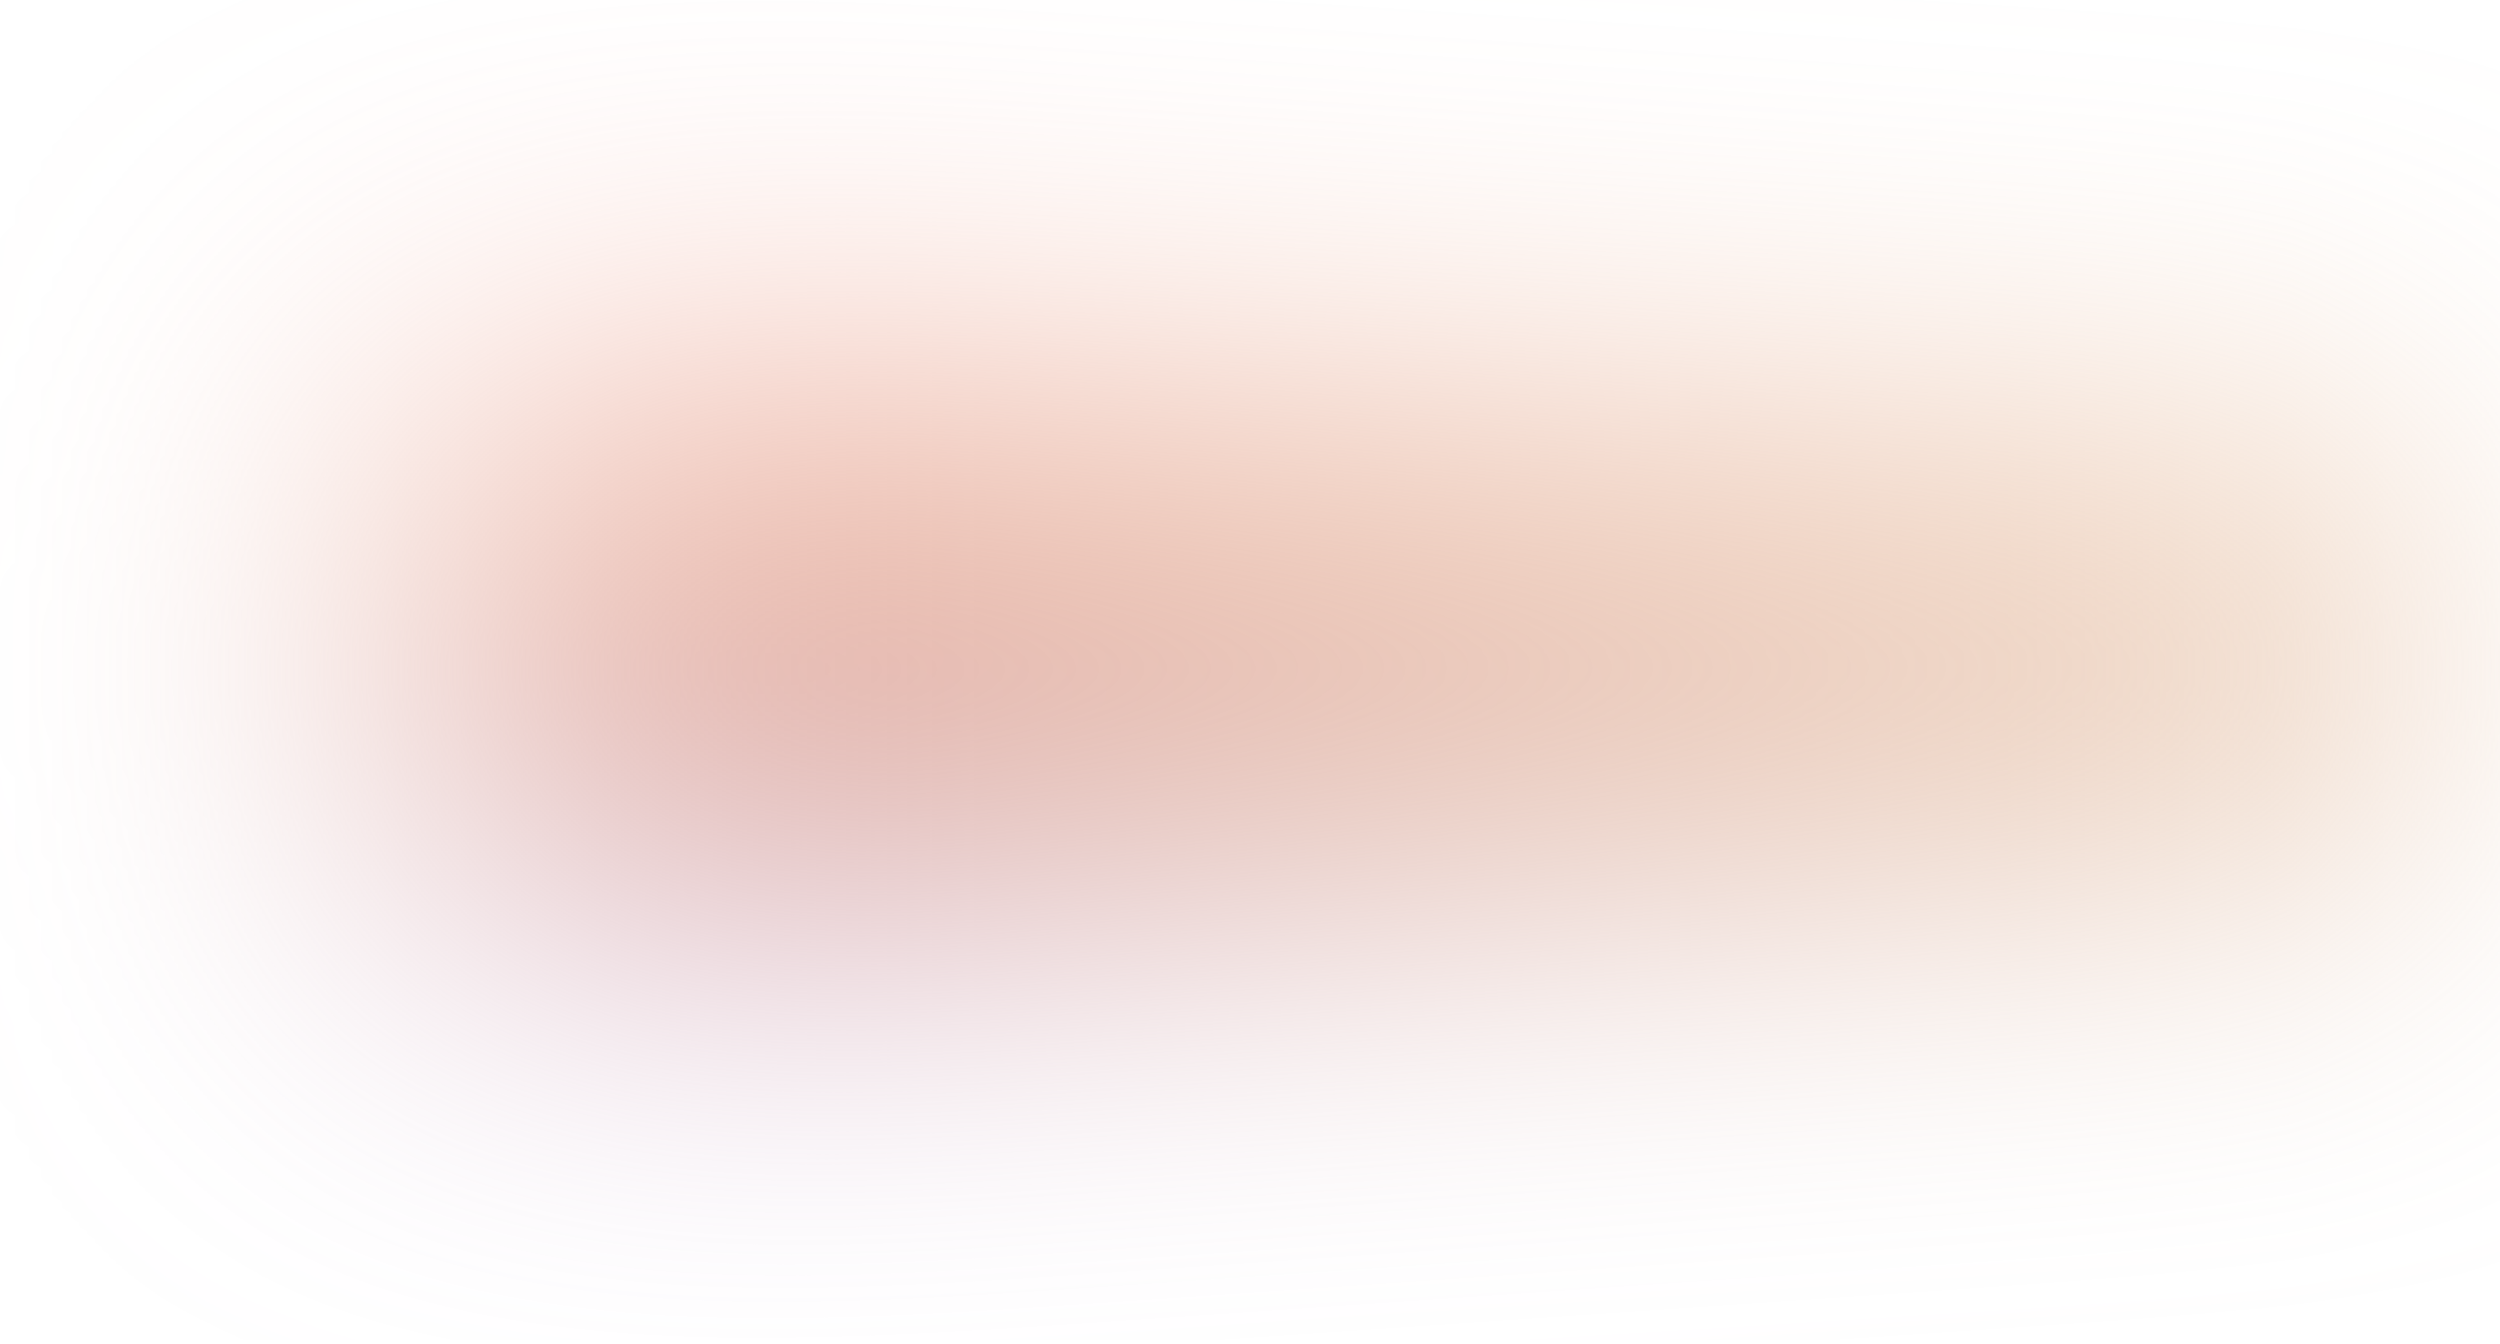
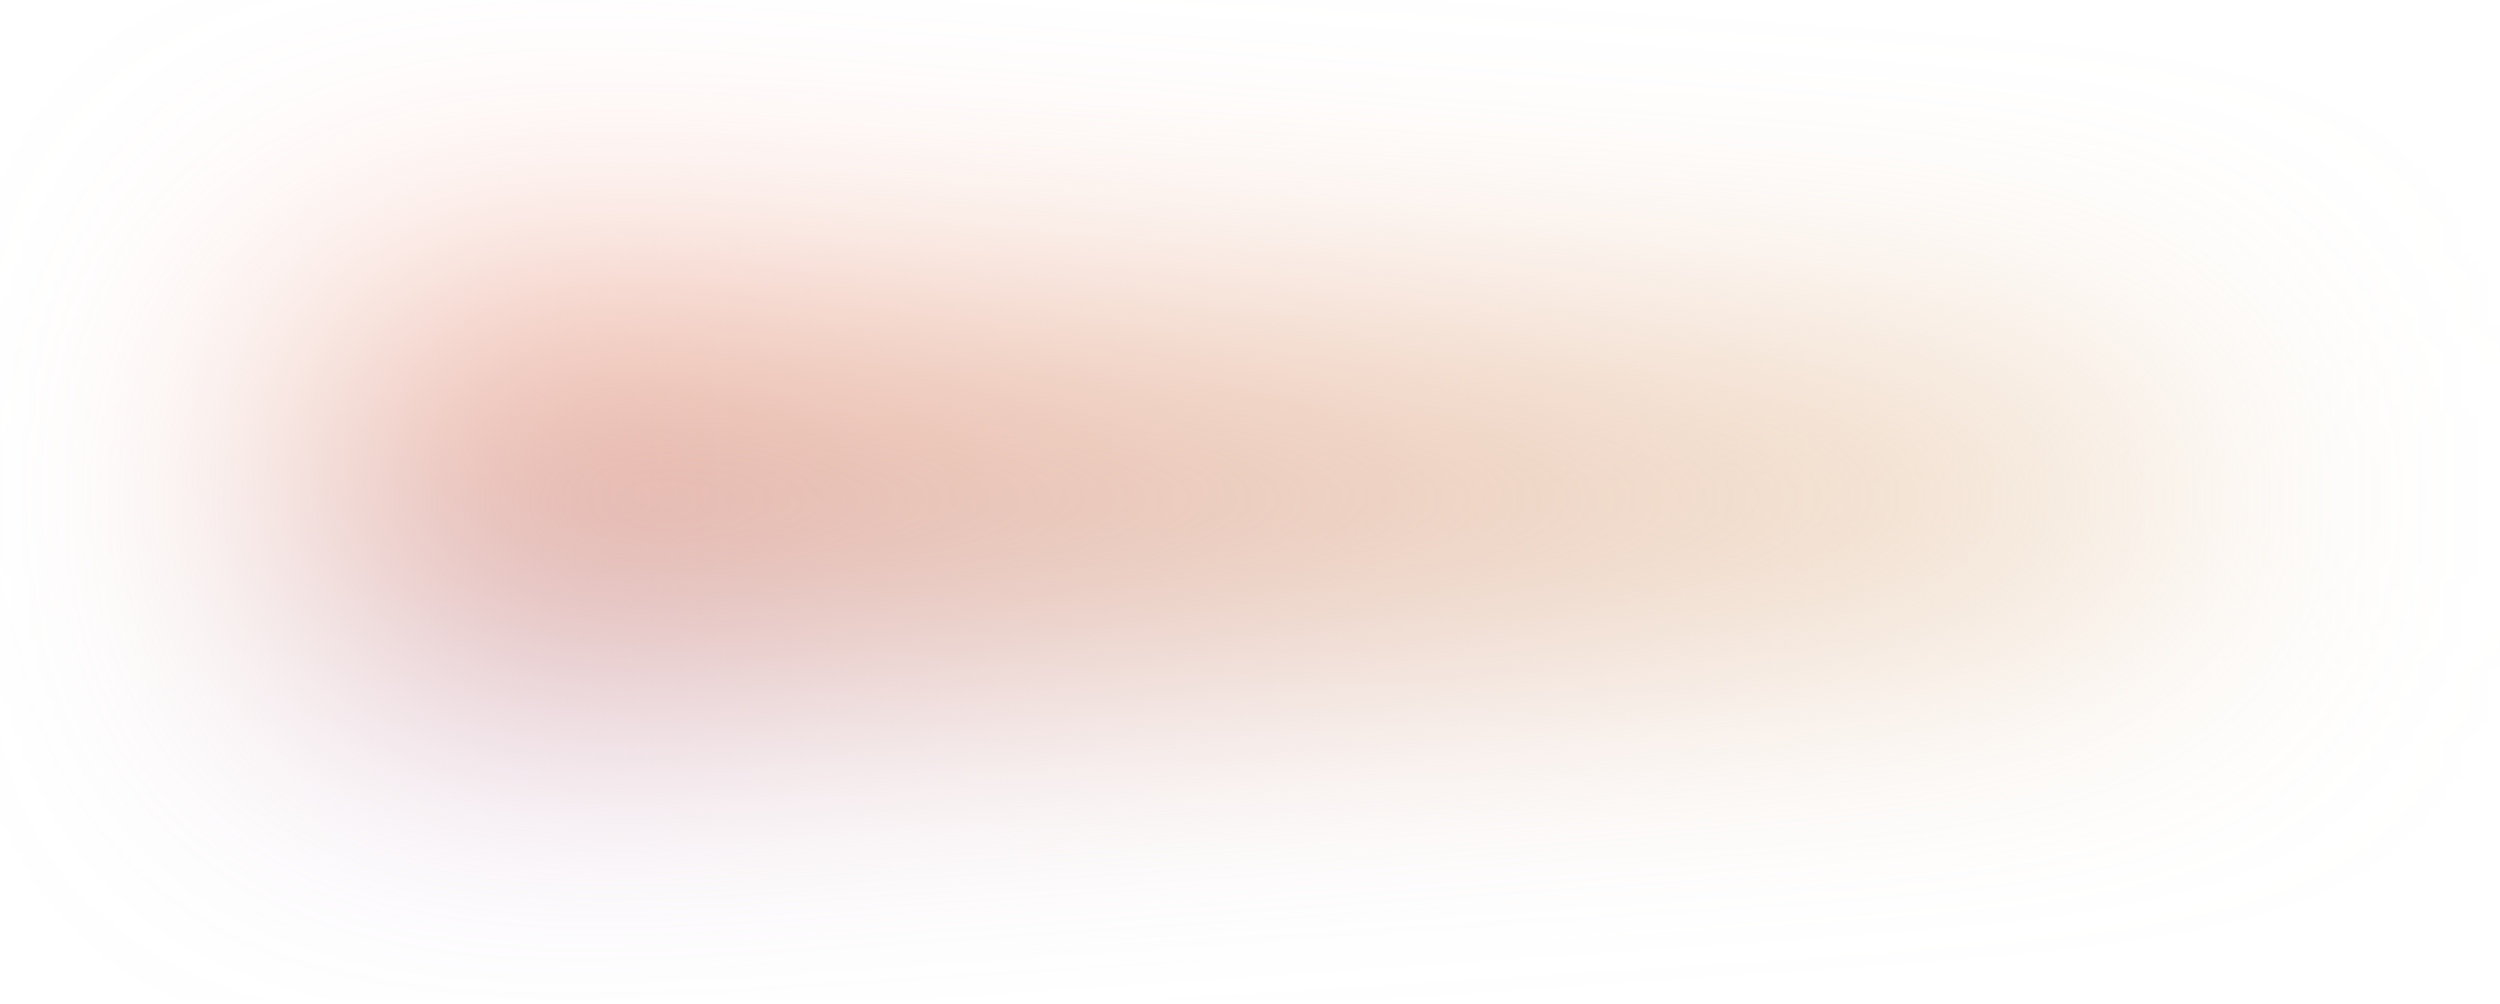
- <svg xmlns="http://www.w3.org/2000/svg" width="564" height="303" viewBox="0 0 564 303" fill="none" overflow="visible">
+ <svg xmlns="http://www.w3.org/2000/svg" width="755" height="303" viewBox="0 0 755 303" fill="none">
  <g filter="url(#filter0_f_266_2309)">
    <path d="M655 134.261L655 165.761L121.363 202.218C109.808 203.007 100 193.847 100 182.264L100 120.001C100 108.452 109.754 99.303 121.28 100.042L655 134.261Z" fill="url(#paint0_linear_266_2309)" />
  </g>
  <defs>
    <filter id="filter0_f_266_2309" x="0" y="0" width="755" height="302.266" filterUnits="userSpaceOnUse" color-interpolation-filters="sRGB">
      <feFlood flood-opacity="0" result="BackgroundImageFix" />
      <feBlend mode="normal" in="SourceGraphic" in2="BackgroundImageFix" result="shape" />
      <feGaussianBlur stdDeviation="50" result="effect1_foregroundBlur_266_2309" />
    </filter>
    <linearGradient id="paint0_linear_266_2309" x1="377.5" y1="98.677" x2="377.5" y2="203.678" gradientUnits="userSpaceOnUse">
      <stop stop-color="#FF6778" />
      <stop offset="0.5" stop-color="#DDBA71" />
      <stop offset="1" stop-color="#AA6EEE" />
    </linearGradient>
  </defs>
</svg>
